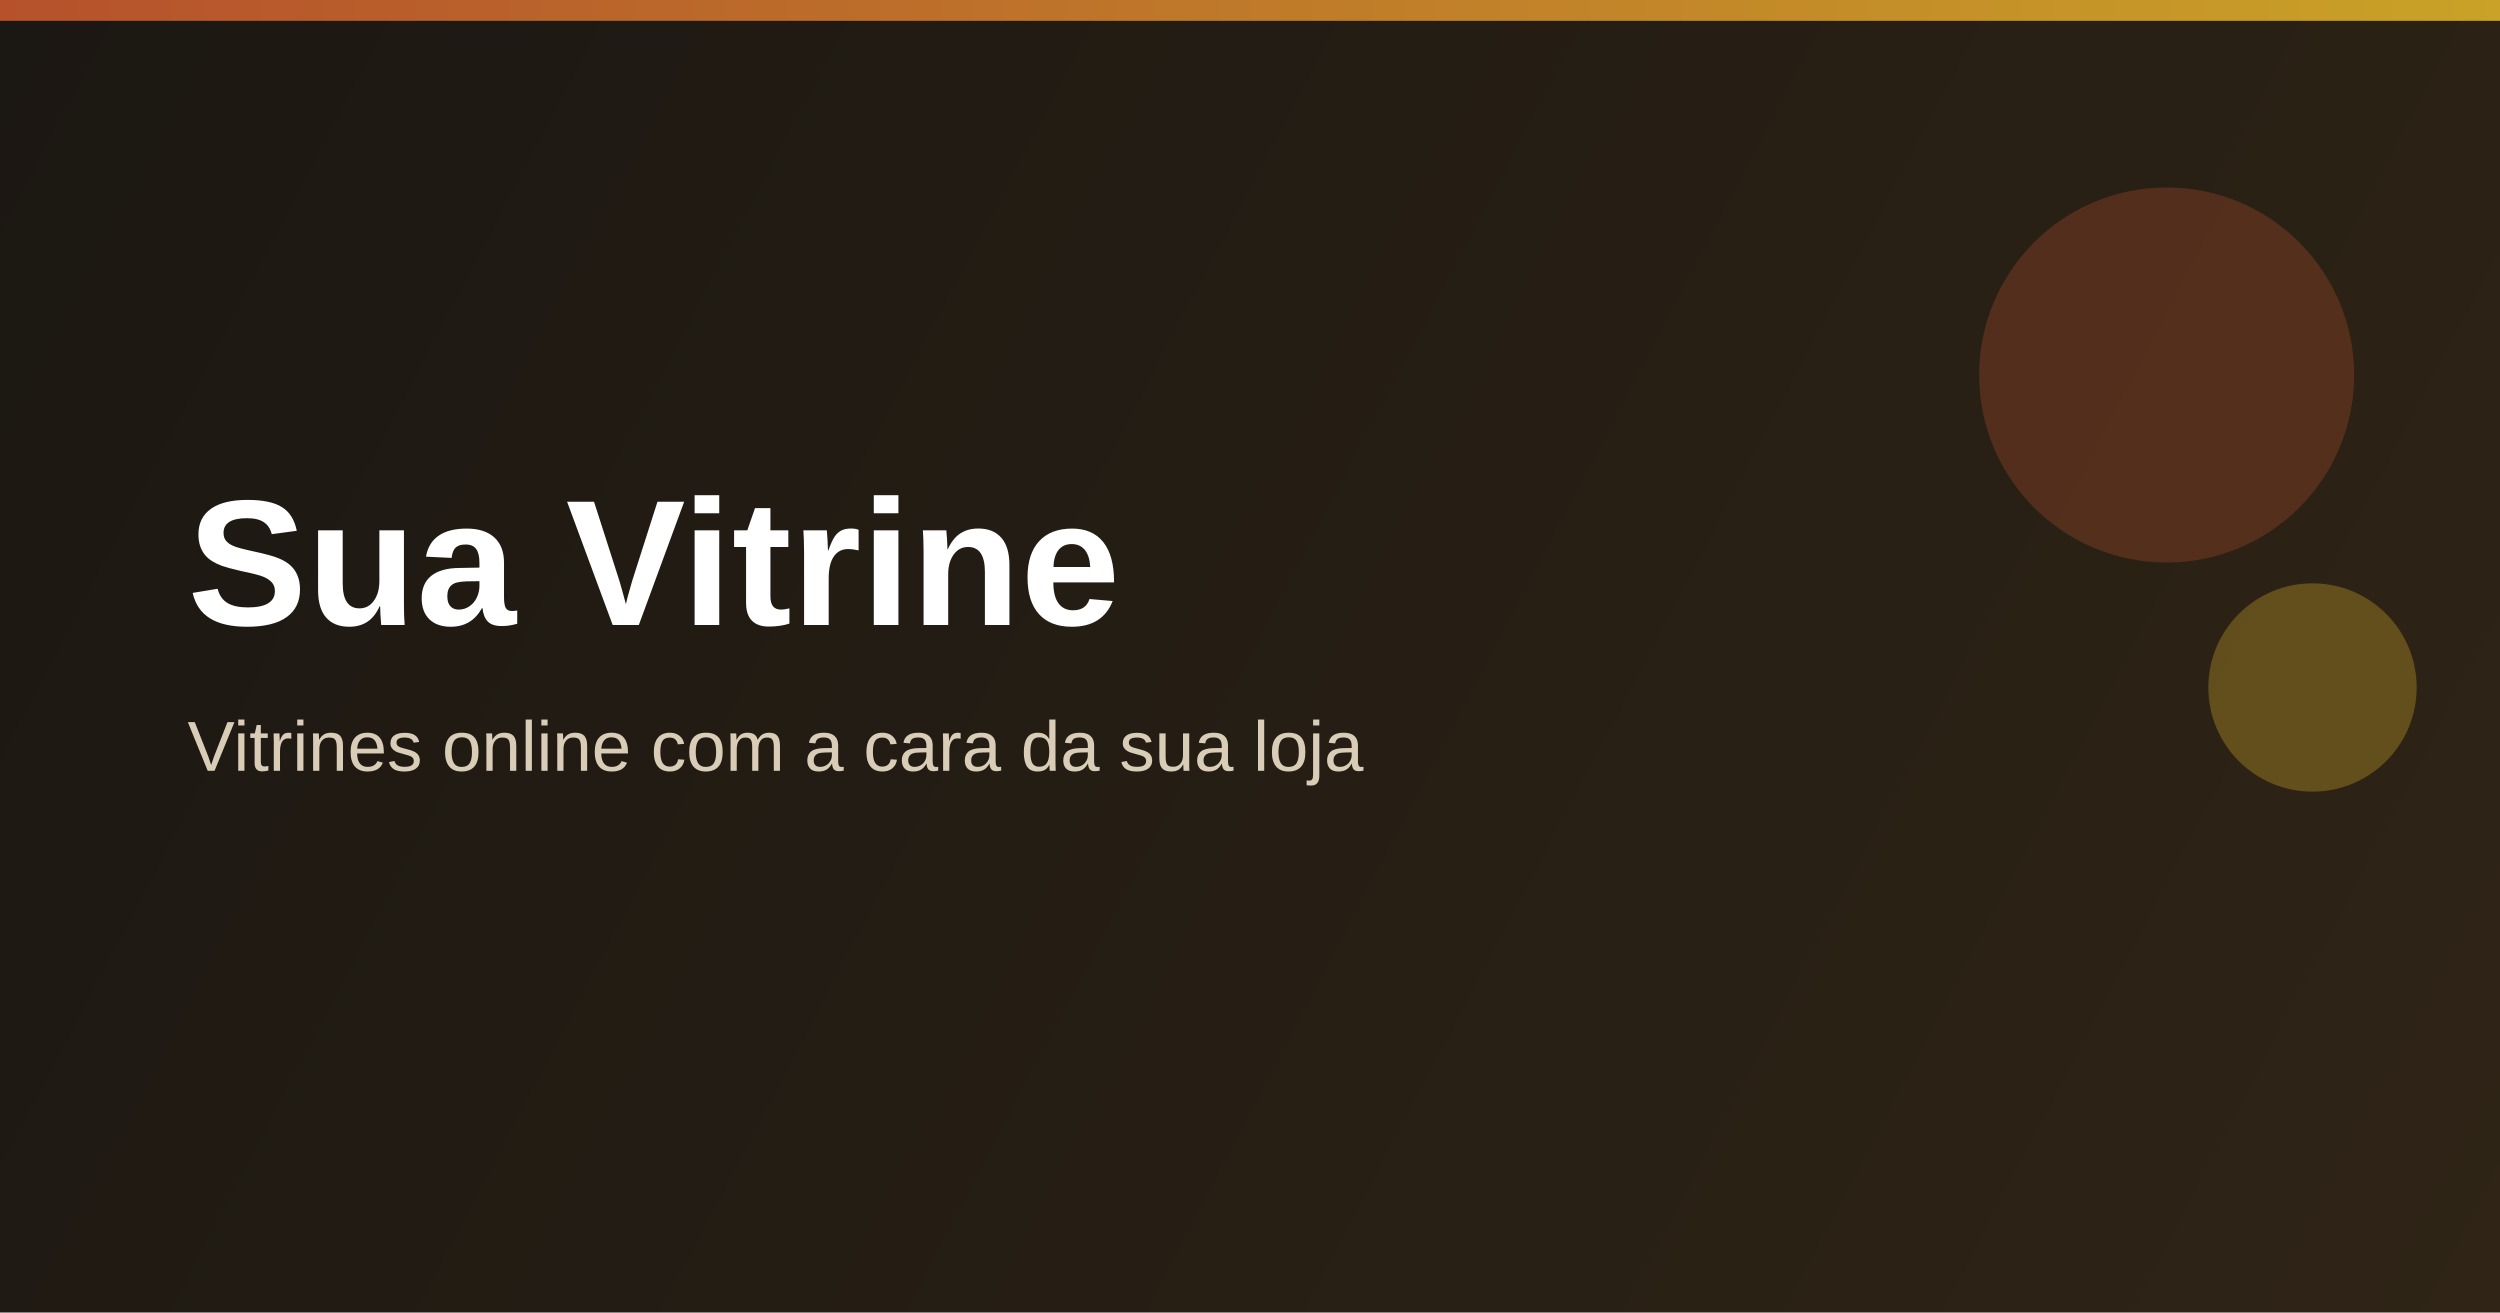
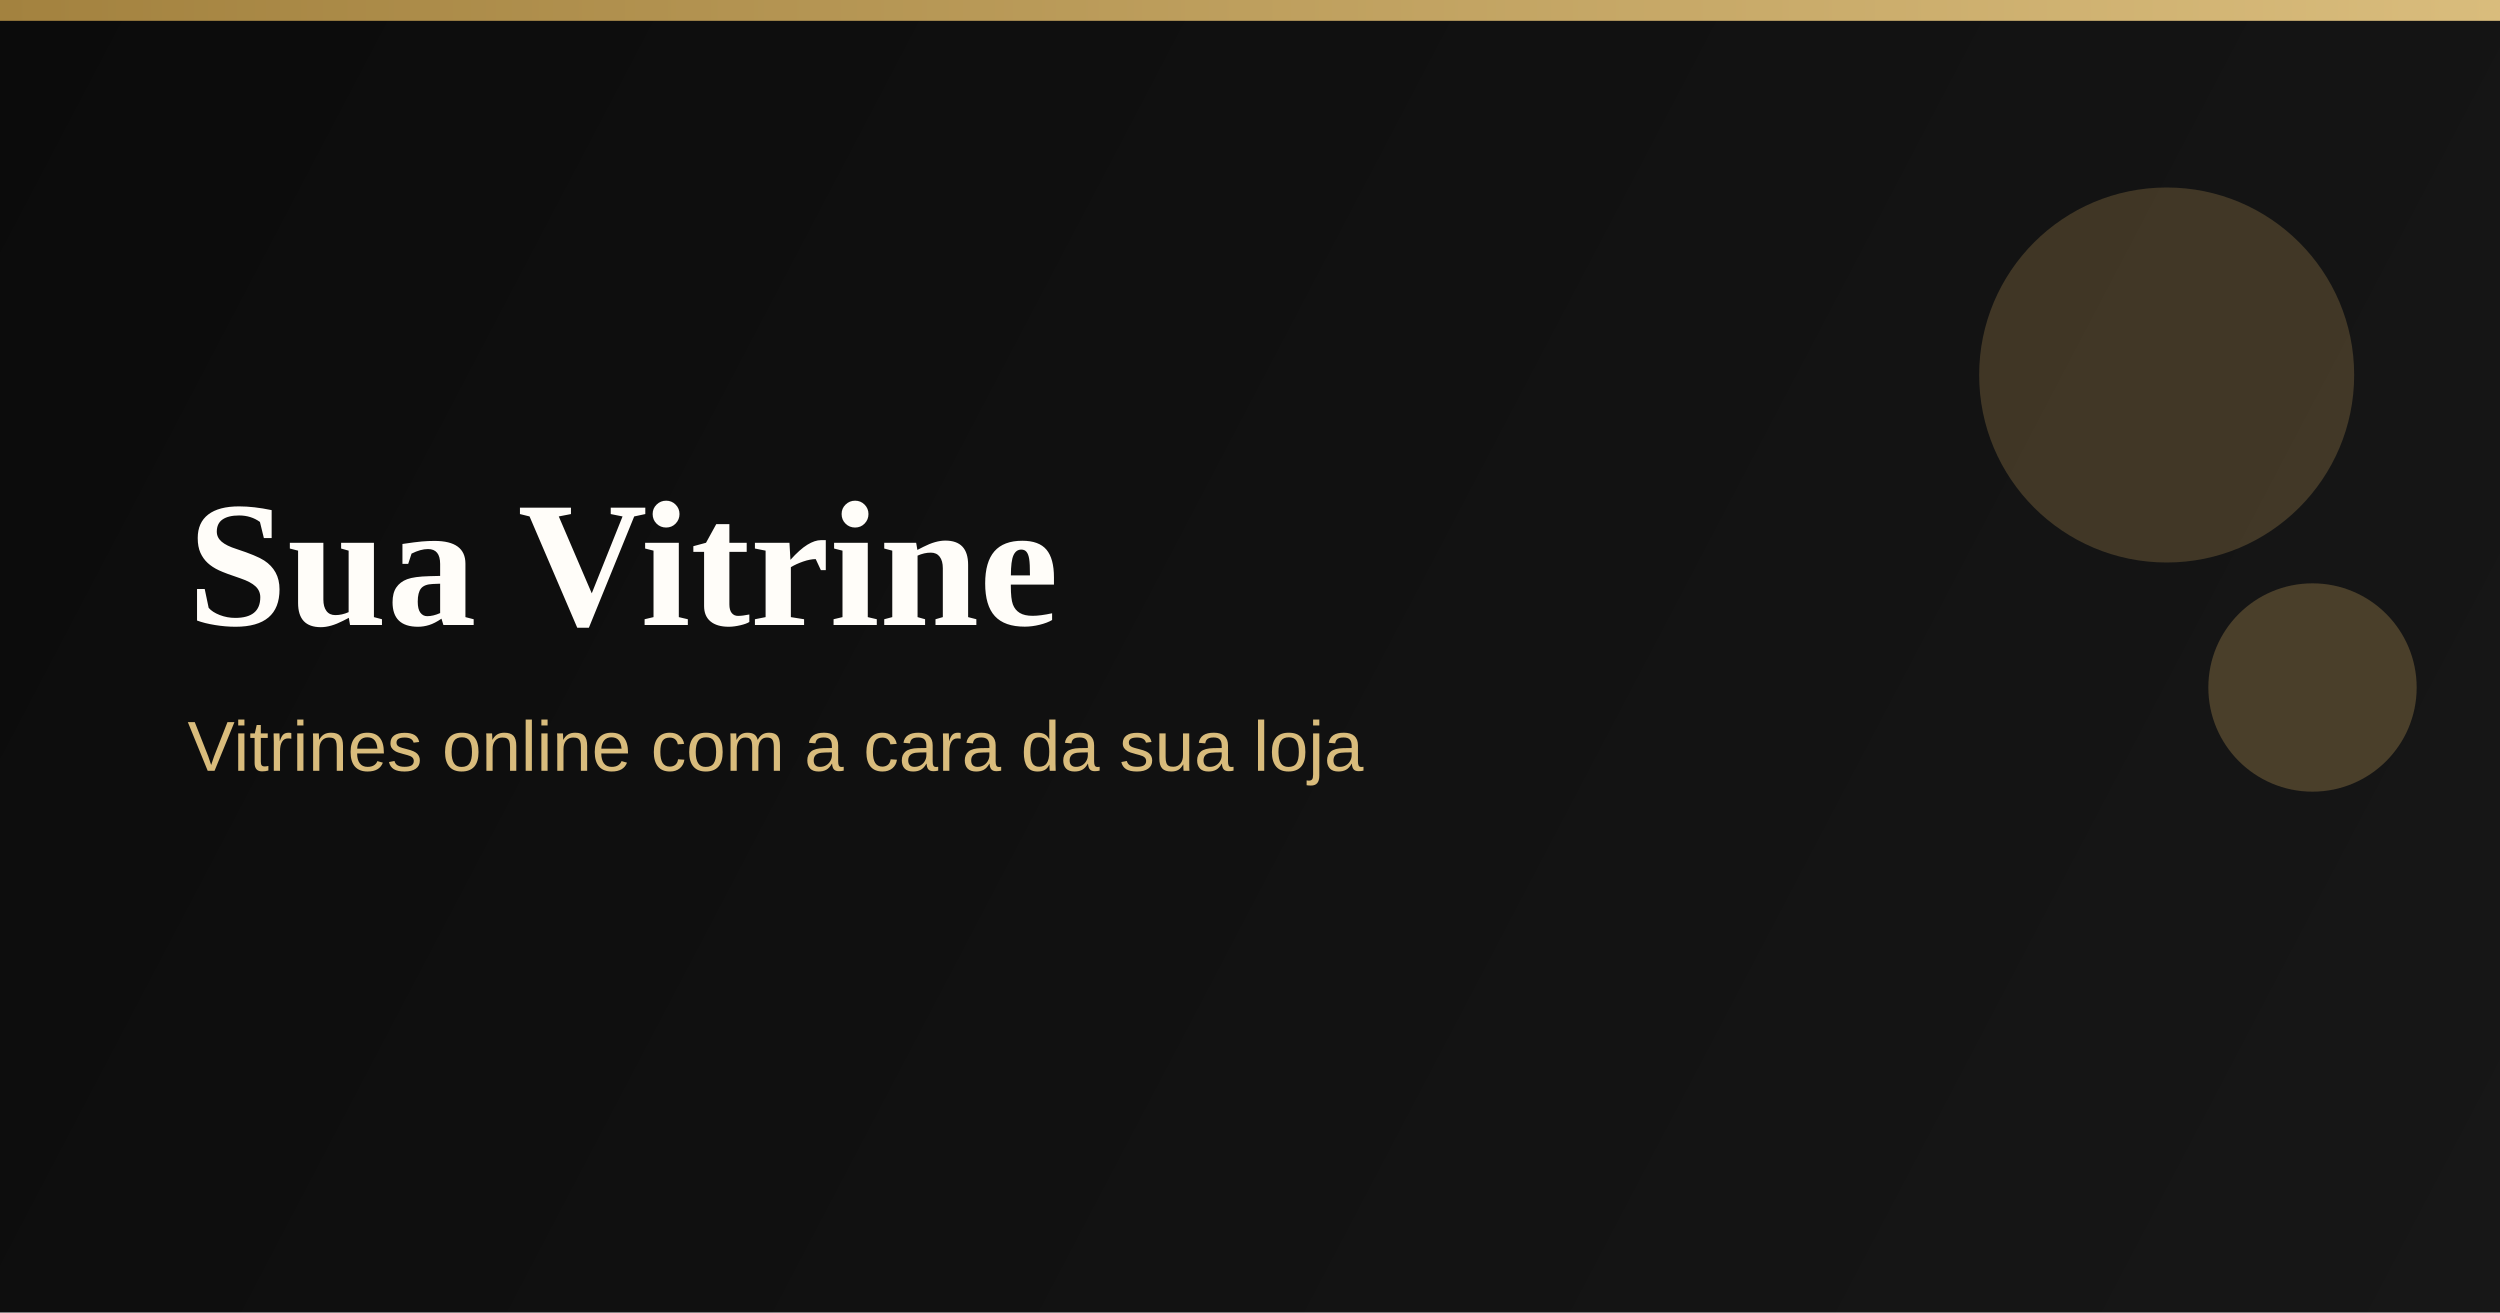
<svg xmlns="http://www.w3.org/2000/svg" width="1200" height="630" viewBox="0 0 1200 630">
  <defs>
    <linearGradient id="bg" x1="0" y1="0" x2="1200" y2="630" gradientUnits="userSpaceOnUse">
-       <stop offset="0" stop-color="#1b1712" />
-       <stop offset="1" stop-color="#2f2416" />
+       <stop offset="0" stop-color="#0b0b0b" />
+       <stop offset="1" stop-color="#171717" />
    </linearGradient>
    <linearGradient id="accent" x1="0" y1="0" x2="1200" y2="0" gradientUnits="userSpaceOnUse">
-       <stop offset="0" stop-color="#b6512c" />
-       <stop offset="1" stop-color="#c9a227" />
+       <stop offset="0" stop-color="#a3823f" />
+       <stop offset="1" stop-color="#d9bc7c" />
    </linearGradient>
  </defs>
  <rect width="1200" height="630" fill="url(#bg)" />
  <rect x="0" y="0" width="1200" height="10" fill="url(#accent)" />
-   <text x="90" y="300" font-family="Poppins, Arial, sans-serif" font-size="86" font-weight="700" fill="#ffffff">Sua Vitrine</text>
-   <text x="90" y="370" font-family="Poppins, Arial, sans-serif" font-size="34" fill="#d9cdb8">Vitrines online com a cara da sua loja</text>
-   <circle cx="1040" cy="180" r="90" fill="#b6512c" opacity="0.3" />
-   <circle cx="1110" cy="330" r="50" fill="#c9a227" opacity="0.35" />
+   <text x="90" y="300" font-family="Georgia, 'Times New Roman', serif" font-size="86" font-weight="700" fill="#fffdf9">Sua Vitrine</text>
+   <text x="90" y="370" font-family="Poppins, Arial, sans-serif" font-size="34" fill="#d9bc7c">Vitrines online com a cara da sua loja</text>
+   <circle cx="1040" cy="180" r="90" fill="#c6a15b" opacity="0.25" />
+   <circle cx="1110" cy="330" r="50" fill="#c6a15b" opacity="0.3" />
</svg>
